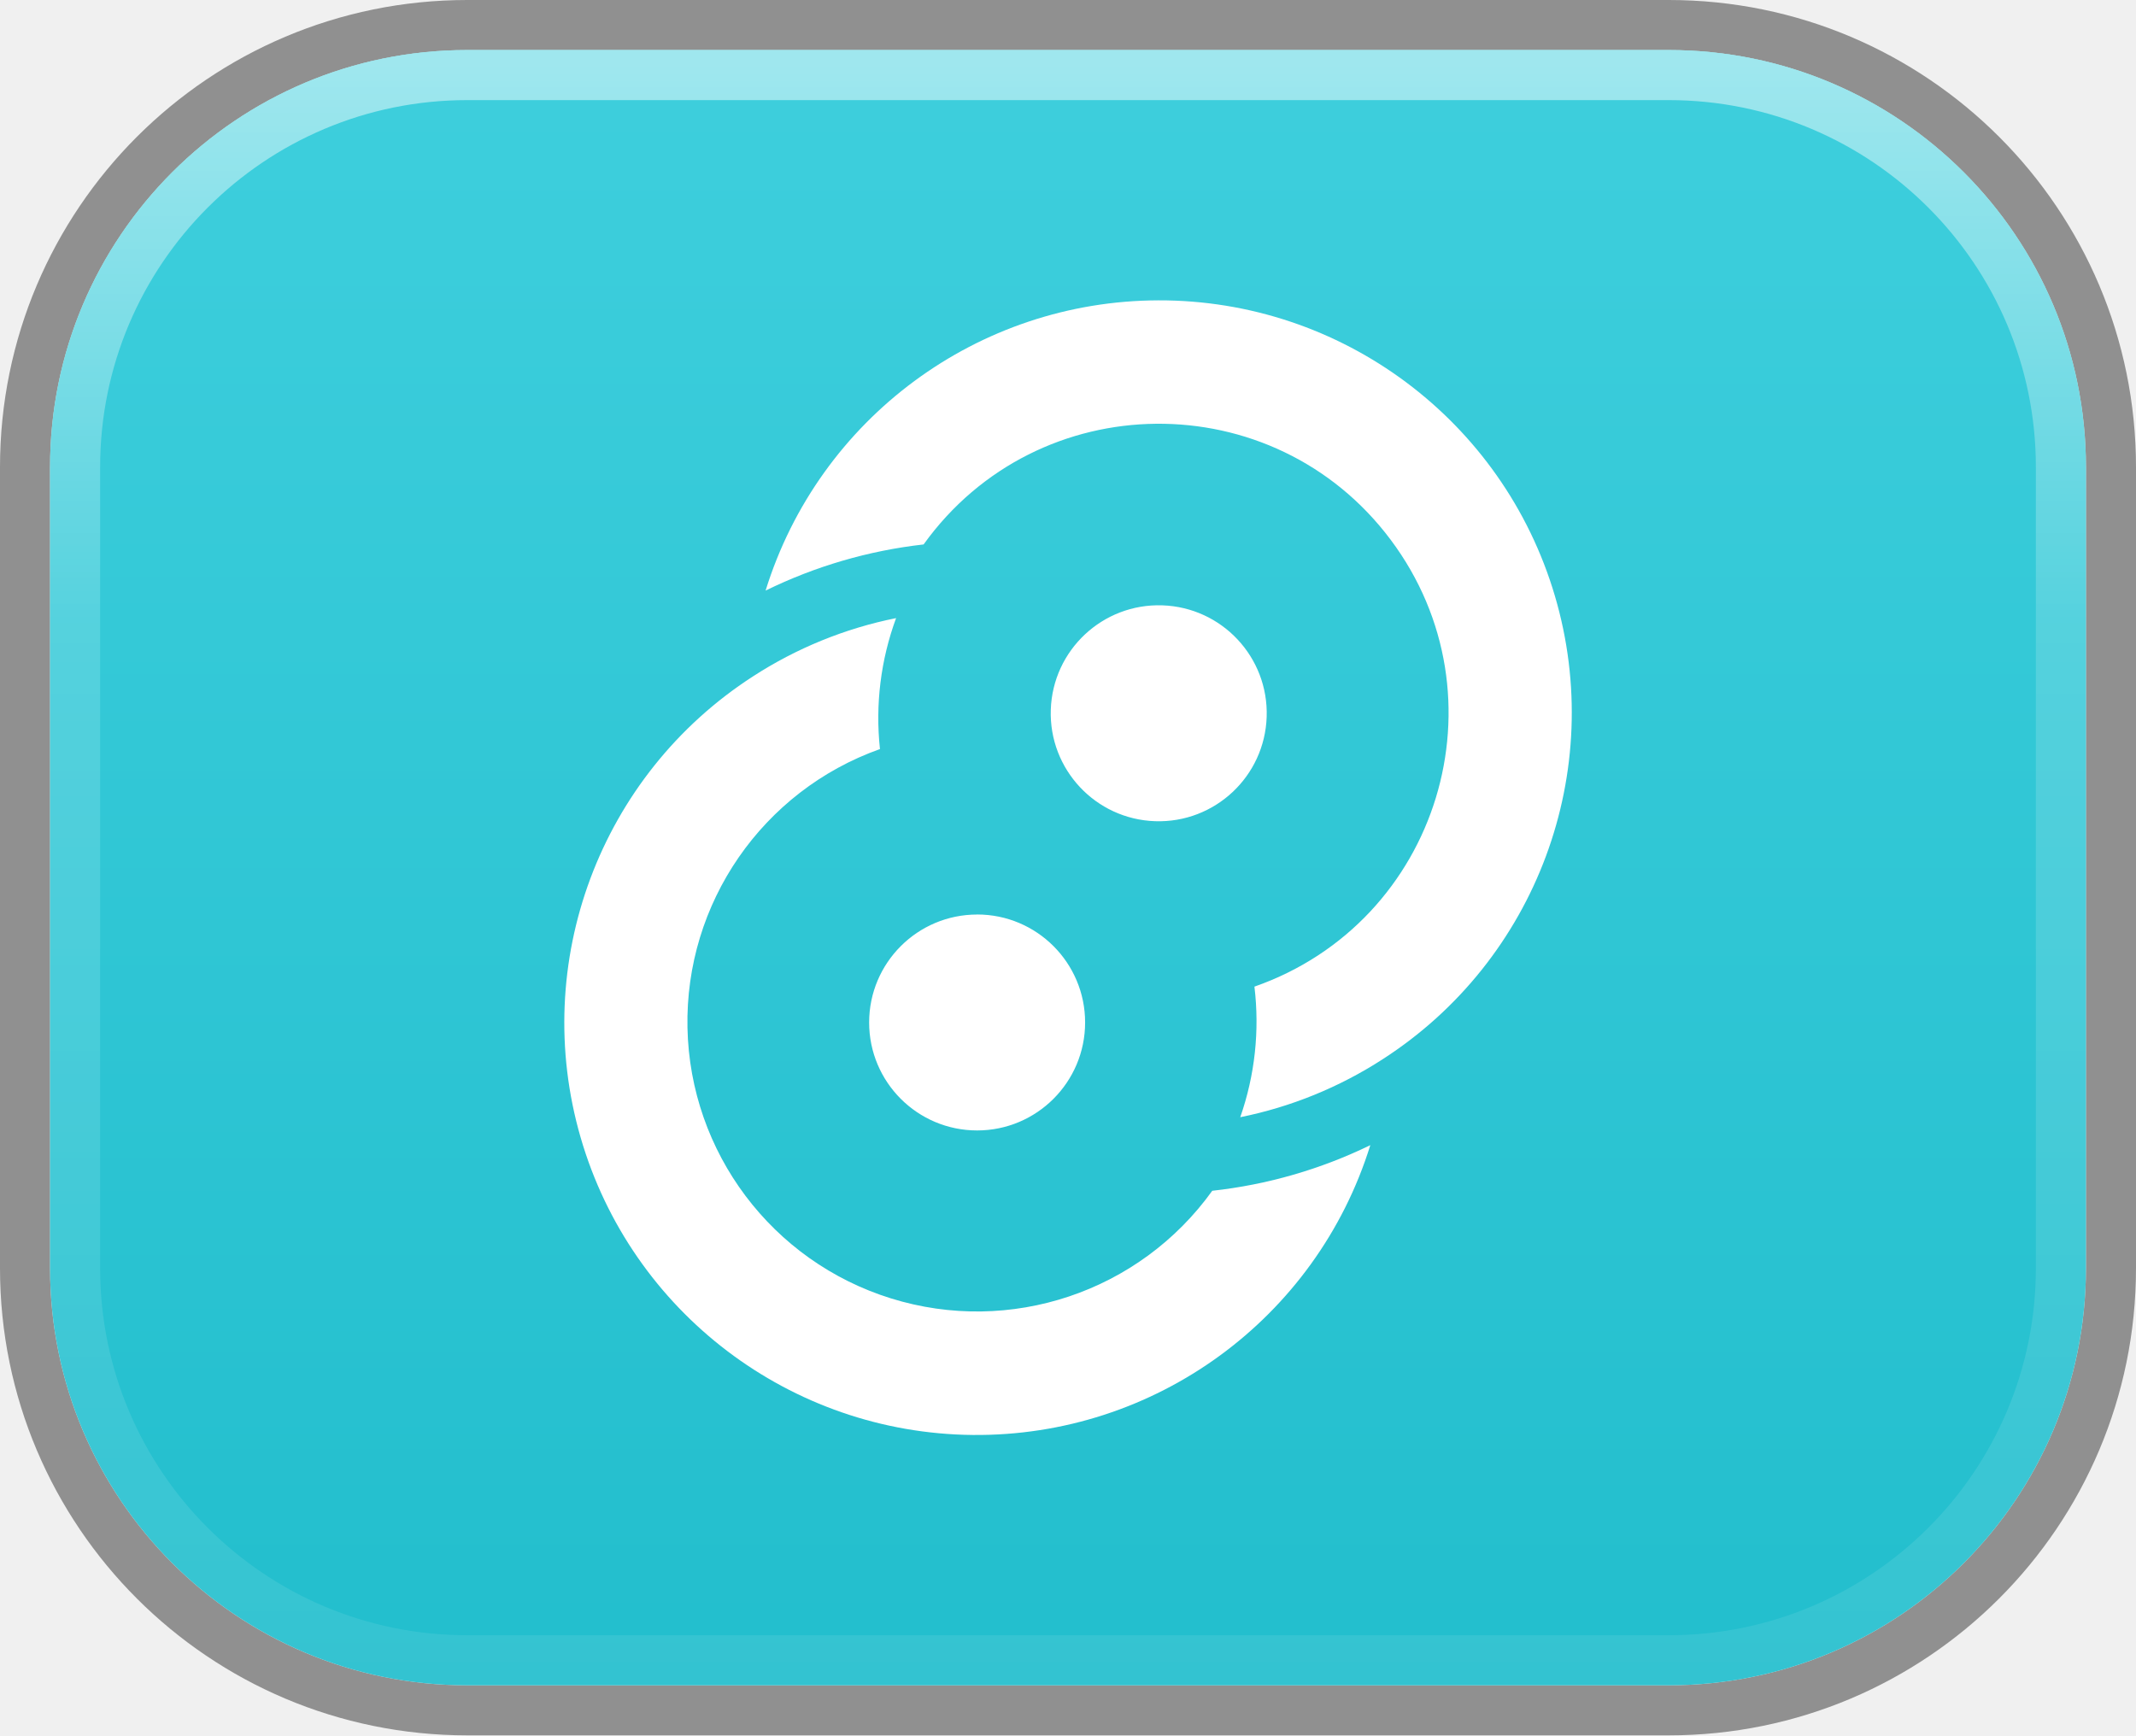
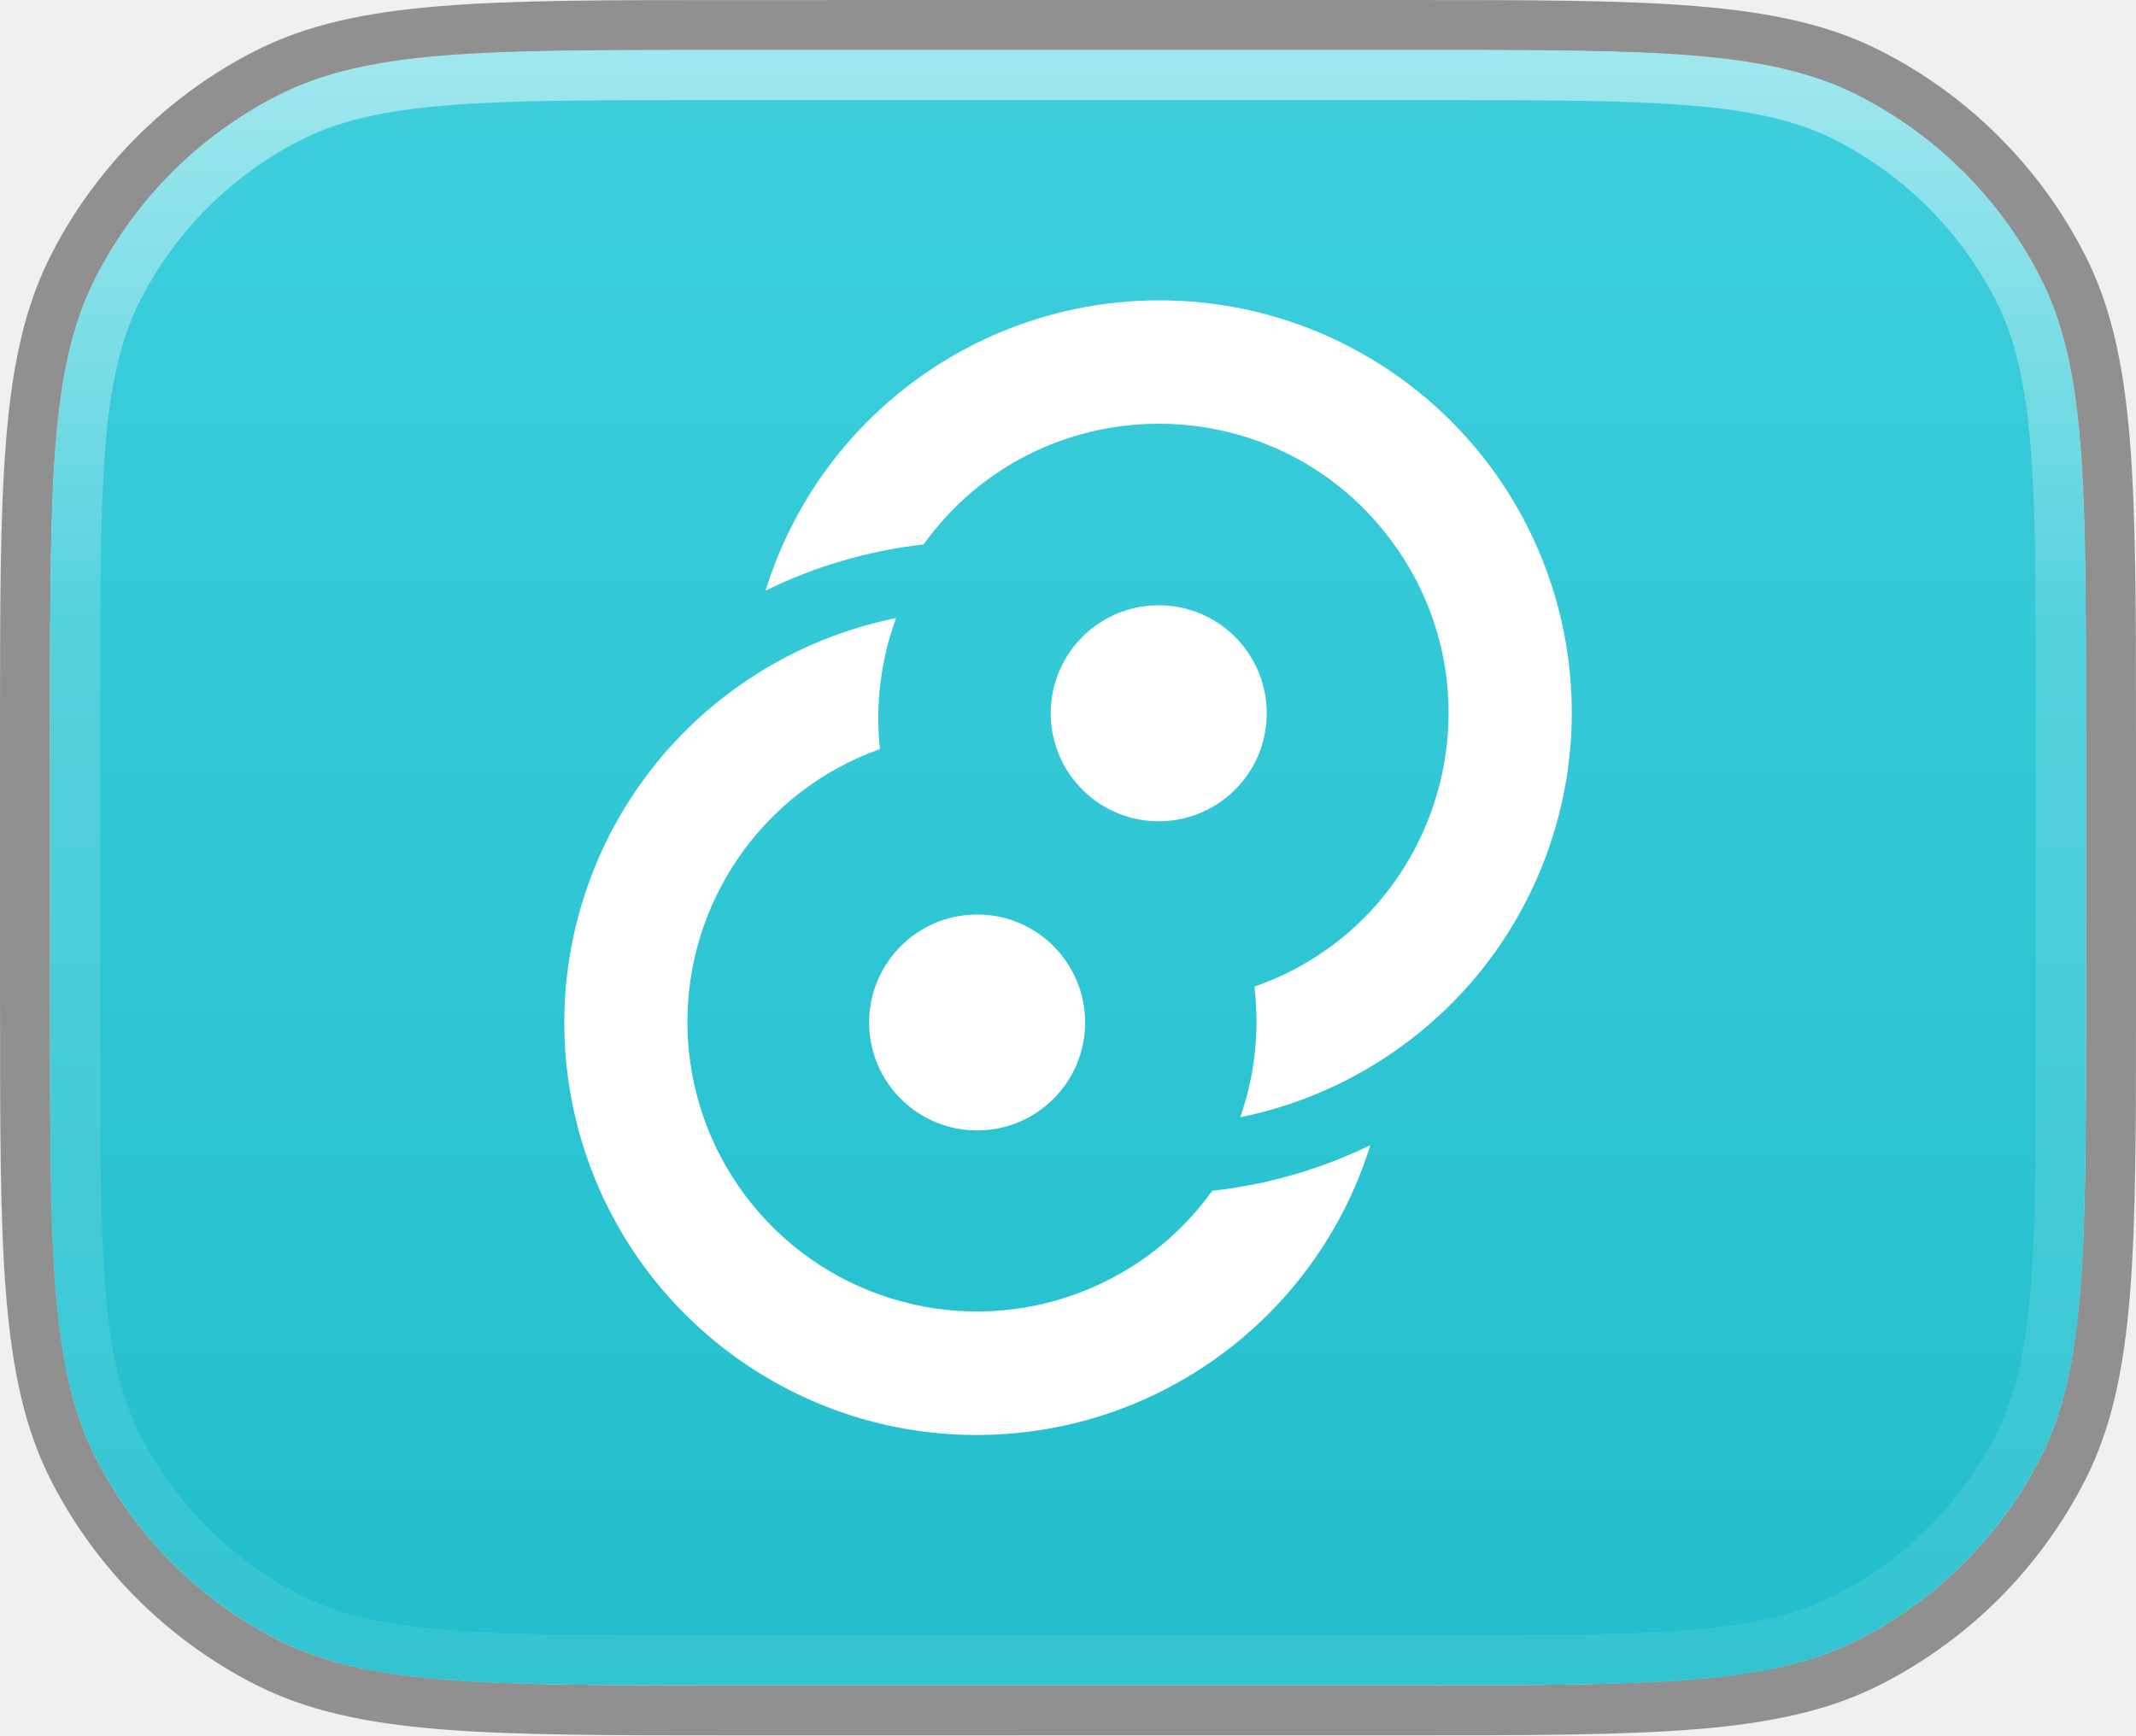
<svg xmlns="http://www.w3.org/2000/svg" viewBox="0 0 64 52" width="64" height="52">
  <defs>
    <linearGradient id="fill" x1="0" y1="0" x2="0" y2="1">
      <stop offset="0" stop-color="#3ecfdd" />
      <stop offset="1" stop-color="#22becd" />
    </linearGradient>
    <linearGradient id="edge" x1="0" y1="0" x2="0" y2="1">
      <stop offset="0" stop-color="#ffffff" stop-opacity="0.5" />
      <stop offset="0.35" stop-color="#ffffff" stop-opacity="0.16" />
      <stop offset="1" stop-color="#ffffff" stop-opacity="0.08" />
    </linearGradient>
  </defs>
-   <rect x="0.75" y="0.75" width="62.5" height="50.5" rx="13.25" fill="none" stroke="#000000" stroke-opacity="0.4" stroke-width="1.5" />
-   <rect x="1.5" y="1.5" width="61" height="49" rx="12.5" fill="url(#fill)" />
-   <rect x="2.25" y="2.25" width="59.5" height="47.5" rx="11.75" fill="none" stroke="url(#edge)" stroke-width="1.5" />
+   <path d="M 42.050 0.750 c 7.421 0 11.131 0 13.965 1.444 a 13.250 13.250 0 0 1 5.790 5.790 c 1.444 2.834 1.444 6.545 1.444 13.965 L 63.250 30.050 c 0 7.421 0 11.131 -1.444 13.965 a 13.250 13.250 0 0 1 -5.790 5.790 c -2.834 1.444 -6.545 1.444 -13.965 1.444 L 21.950 51.250 c -7.421 0 -11.131 0 -13.965 -1.444 a 13.250 13.250 0 0 1 -5.790 -5.790 c -1.444 -2.834 -1.444 -6.545 -1.444 -13.965 L 0.750 21.950 c 0 -7.421 0 -11.131 1.444 -13.965 a 13.250 13.250 0 0 1 5.790 -5.790 c 2.834 -1.444 6.545 -1.444 13.965 -1.444 Z" fill="none" stroke="#000000" stroke-opacity="0.4" stroke-width="1.5" />
+   <path d="M 42.500 1.500 c 7.001 0 10.501 0 13.175 1.362 a 12.500 12.500 0 0 1 5.463 5.463 c 1.362 2.674 1.362 6.174 1.362 13.175 L 62.500 30.500 c 0 7.001 0 10.501 -1.362 13.175 a 12.500 12.500 0 0 1 -5.463 5.463 c -2.674 1.362 -6.174 1.362 -13.175 1.362 L 21.500 50.500 c -7.001 0 -10.501 0 -13.175 -1.362 a 12.500 12.500 0 0 1 -5.463 -5.463 c -1.362 -2.674 -1.362 -6.174 -1.362 -13.175 L 1.500 21.500 c 0 -7.001 0 -10.501 1.362 -13.175 a 12.500 12.500 0 0 1 5.463 -5.463 c 2.674 -1.362 6.174 -1.362 13.175 -1.362 Z" fill="url(#fill)" />
+   <path d="M 42.950 2.250 c 6.581 0 9.871 0 12.384 1.281 a 11.750 11.750 0 0 1 5.135 5.135 c 1.281 2.513 1.281 5.804 1.281 12.384 L 61.750 30.950 c 0 6.581 0 9.871 -1.281 12.384 a 11.750 11.750 0 0 1 -5.135 5.135 c -2.513 1.281 -5.804 1.281 -12.384 1.281 L 21.050 49.750 c -6.581 0 -9.871 0 -12.384 -1.281 a 11.750 11.750 0 0 1 -5.135 -5.135 c -1.281 -2.513 -1.281 -5.804 -1.281 -12.384 L 2.250 21.050 c 0 -6.581 0 -9.871 1.281 -12.384 a 11.750 11.750 0 0 1 5.135 -5.135 c 2.513 -1.281 5.804 -1.281 12.384 -1.281 Z" fill="none" stroke="url(#edge)" stroke-width="1.5" />
  <g fill="#ffffff" color="#ffffff">
    <svg x="15" y="9" width="34" height="34" viewBox="0 0 24 24">
      <path d="M13.912 0a8.72 8.72 0 0 0-8.308 6.139c1.05-.515 2.18-.845 3.342-.976 2.415-3.363 7.4-3.412 9.88-.097 2.48 3.315 1.025 8.084-2.883 9.45a6.131 6.131 0 0 1-.3 2.762 8.72 8.72 0 0 0 3.01-1.225A8.72 8.72 0 0 0 13.913 0zm.082 6.451a2.284 2.284 0 1 0-.15 4.566 2.284 2.284 0 0 0 .15-4.566zm-5.629.27a8.72 8.72 0 0 0-3.031 1.235 8.72 8.72 0 1 0 13.06 9.913 10.173 10.174 0 0 1-3.343.965 6.125 6.125 0 1 1-7.028-9.343 6.114 6.115 0 0 1 .342-2.772zm1.713 6.27a2.284 2.284 0 0 0-2.284 2.283 2.284 2.284 0 0 0 2.284 2.284 2.284 2.284 0 0 0 2.284-2.284 2.284 2.284 0 0 0-2.284-2.284z" />
    </svg>
  </g>
</svg>
